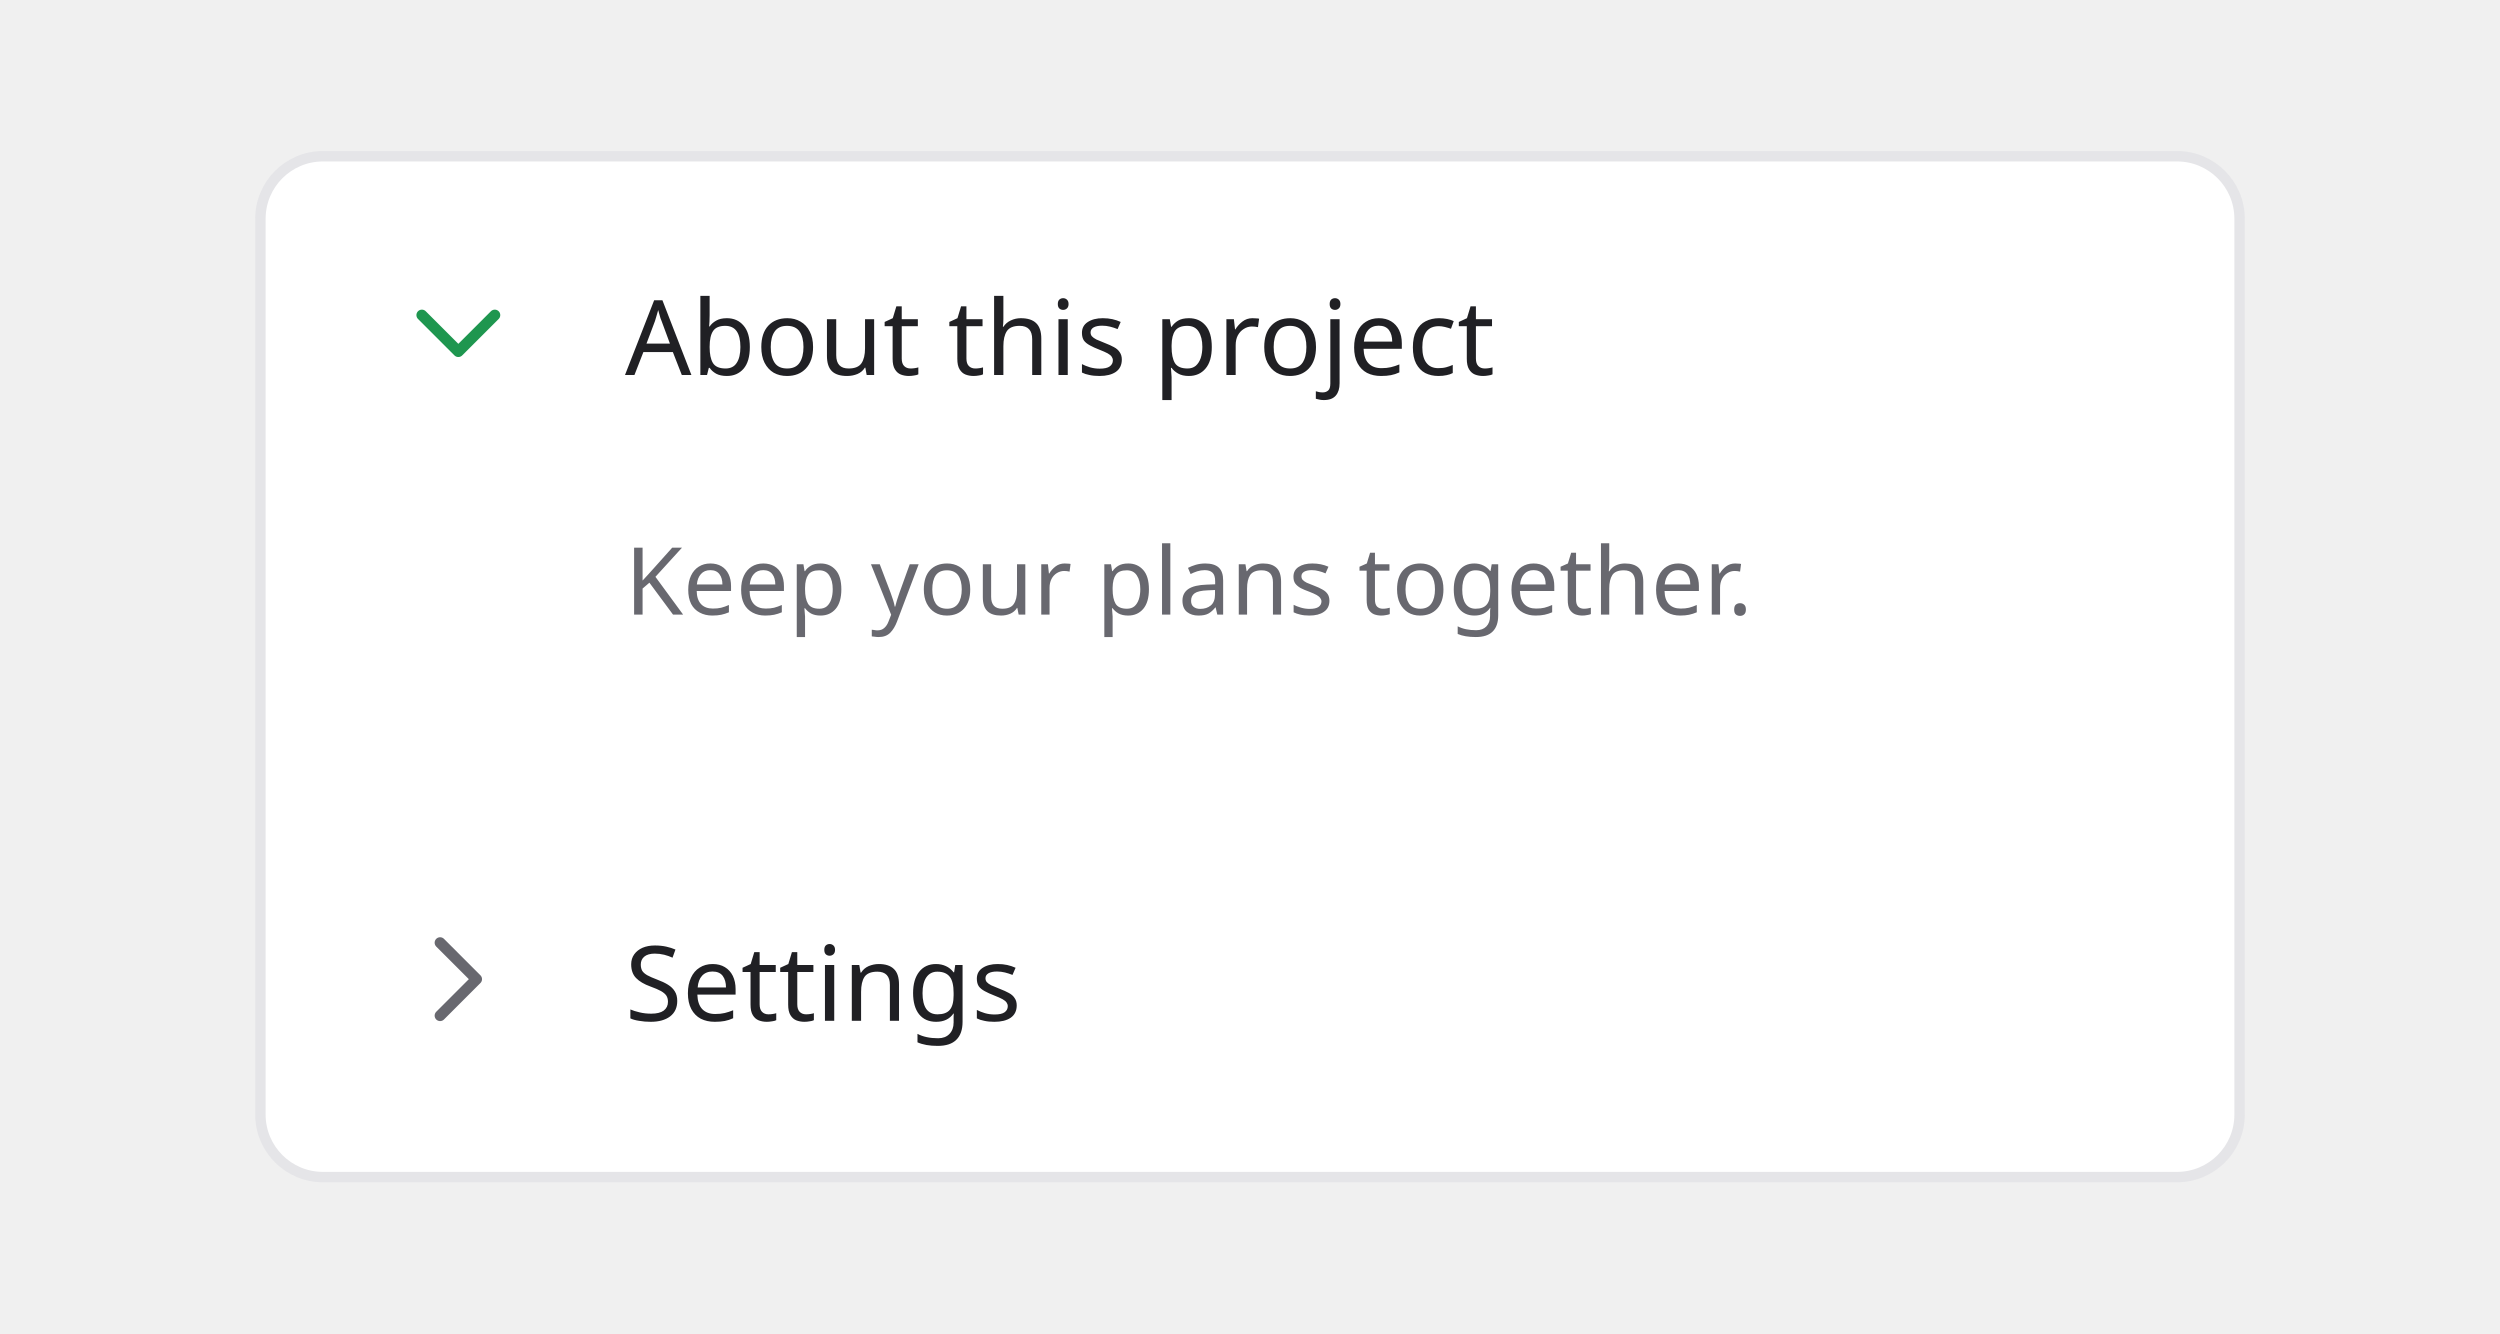
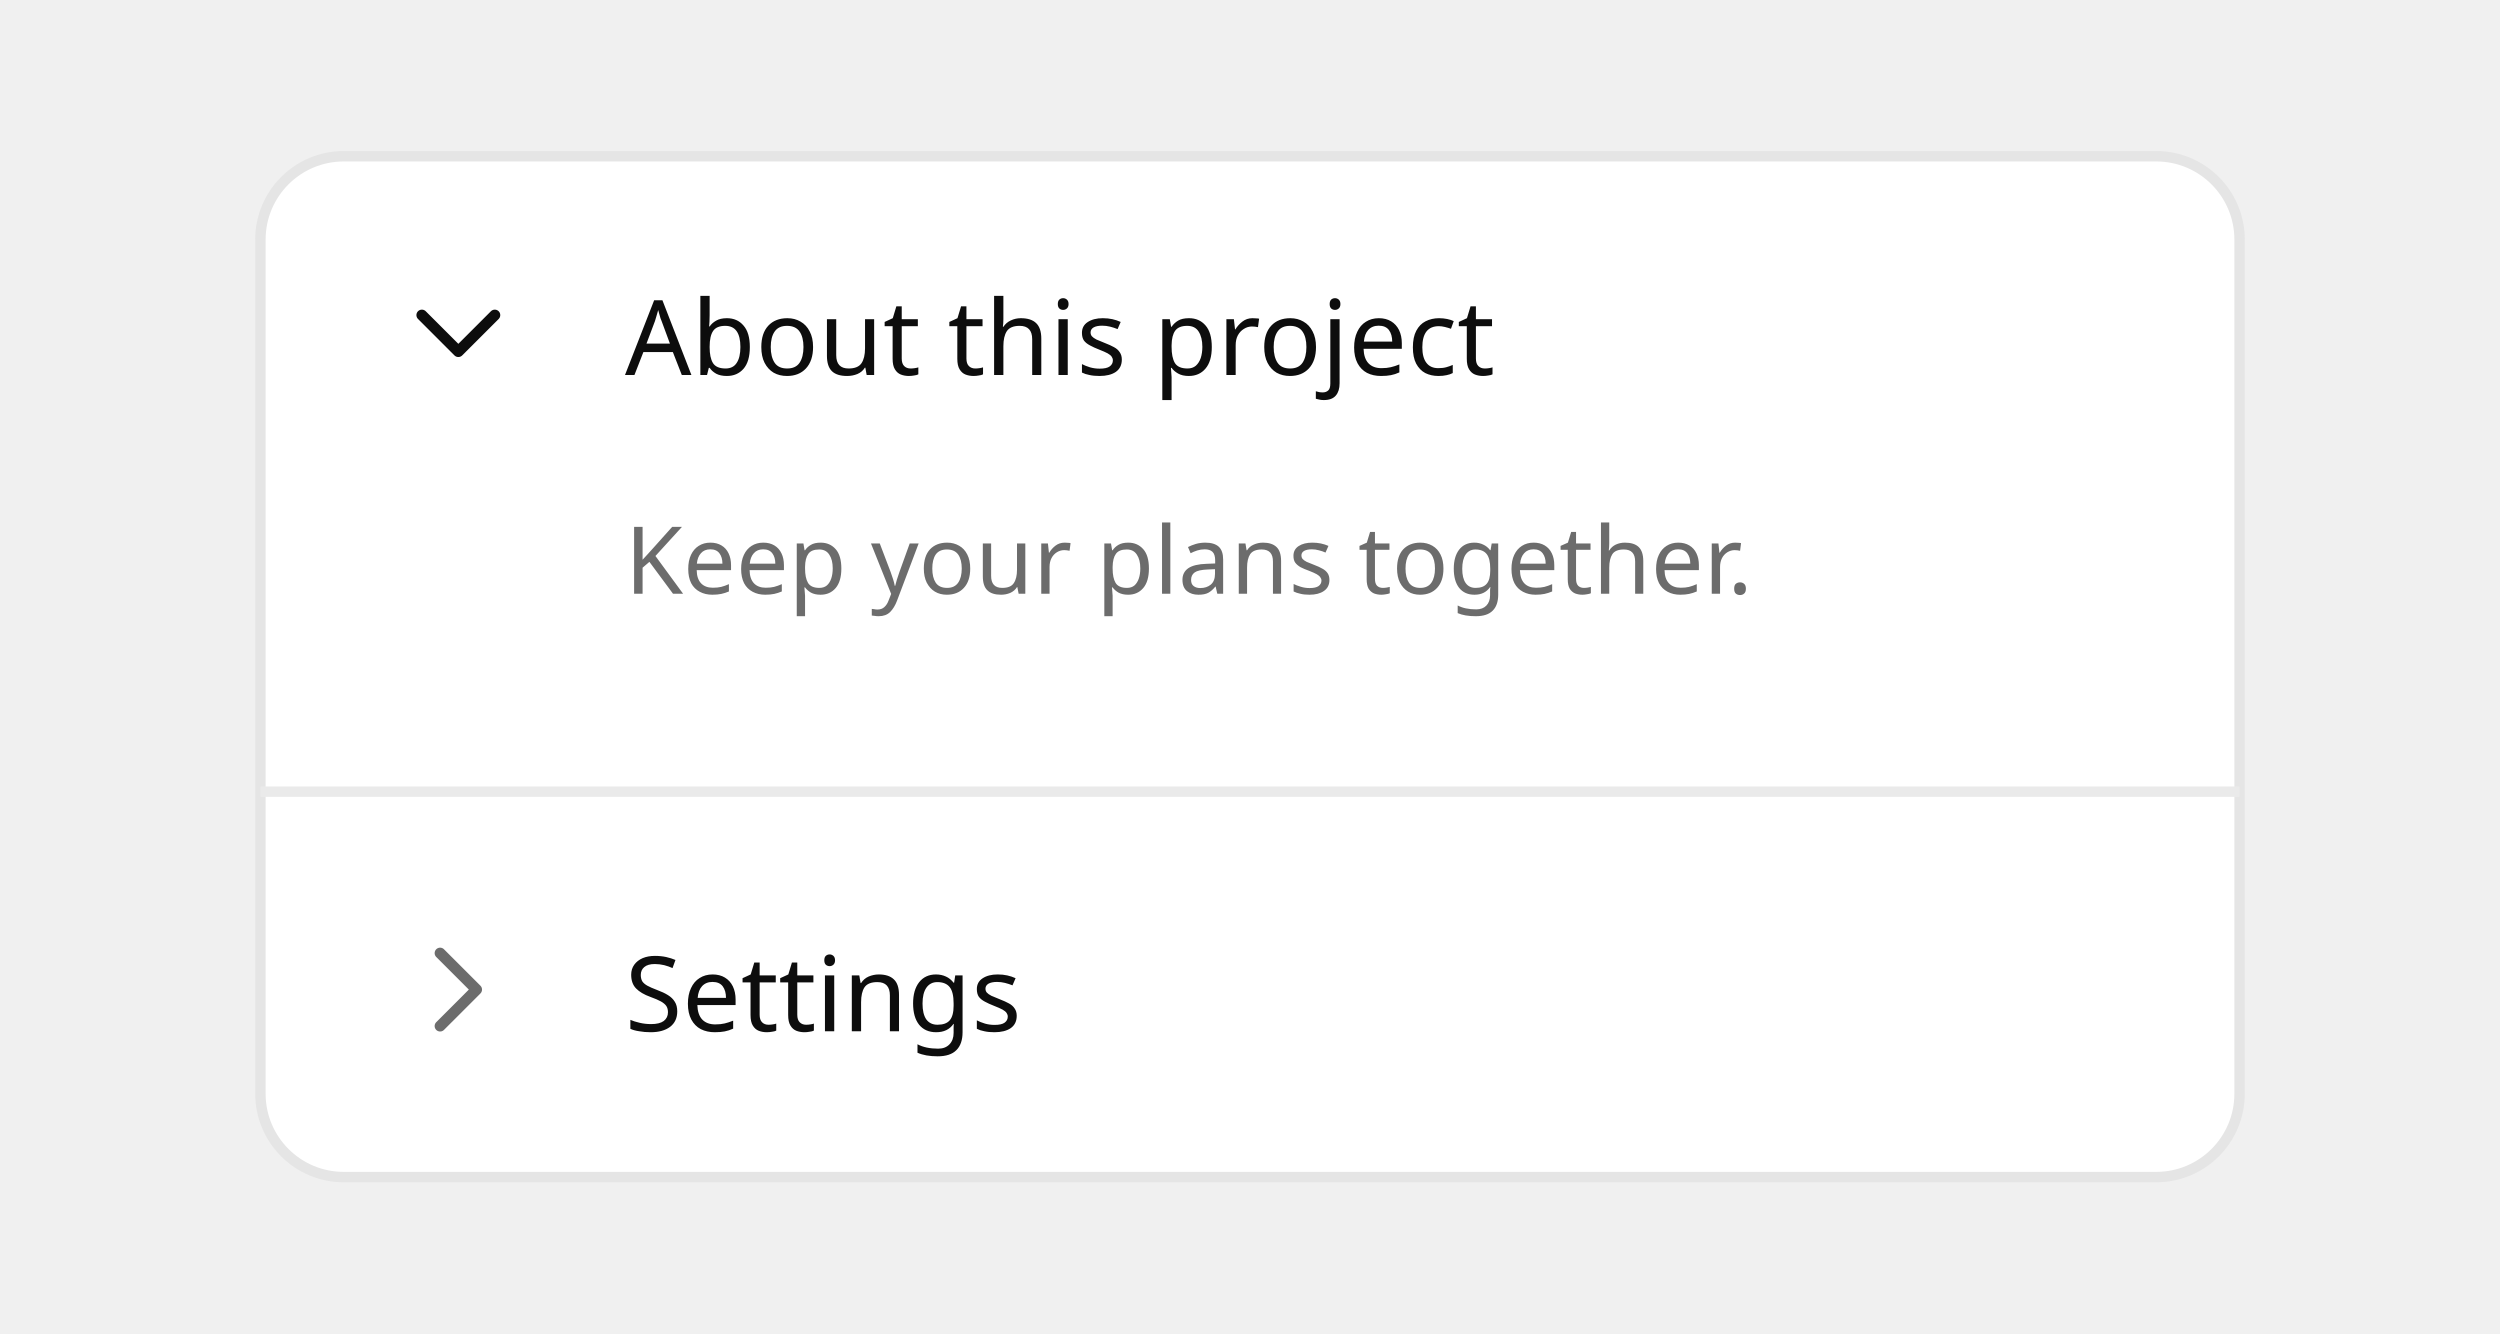
<svg xmlns="http://www.w3.org/2000/svg" width="240" height="128" viewBox="0 0 240 128" fill="none">
-   <rect x="25" y="15" width="190" height="98" rx="6" fill="#fff" stroke="#e5e5e8" />
+   <rect x="25" y="15" width="190" height="98" rx="8" fill="#fff" stroke="#e5e5e5" />
  <g transform="translate(37 25)">
-     <svg width="14" height="14" viewBox="0 0 24 24" fill="none" stroke="#1e964f" stroke-width="1.8" stroke-linecap="round" stroke-linejoin="round" class="lucide lucide-chevron-down" aria-hidden="true">
+     <svg width="14" height="14" viewBox="0 0 24 24" fill="none" stroke="#0d0d0d" stroke-width="1.8" stroke-linecap="round" stroke-linejoin="round" class="lucide lucide-chevron-down" aria-hidden="true">
      <path d="m6 9 6 6 6-6" />
    </svg>
  </g>
-   <text x="60" y="36" fill="#202024" font-size="10" font-family="system-ui,sans-serif">About this project</text>
-   <text x="60" y="59" fill="#68686f" font-size="9" font-family="system-ui,sans-serif">Keep your plans together.</text>
-   <g transform="translate(37 87)">
-     <svg width="14" height="14" viewBox="0 0 24 24" fill="none" stroke="#68686f" stroke-width="1.8" stroke-linecap="round" stroke-linejoin="round" class="lucide lucide-chevron-right" aria-hidden="true">
+   <text x="60" y="36" fill="#0d0d0d" font-size="10" font-weight="500" font-family="system-ui,sans-serif">About this project</text>
+   <text x="60" y="57" fill="#6c6c6c" font-size="9" font-family="system-ui,sans-serif">Keep your plans together.</text>
+   <path d="M25 76h190" stroke="#eaeaea" />
+   <g transform="translate(37 88)">
+     <svg width="14" height="14" viewBox="0 0 24 24" fill="none" stroke="#6c6c6c" stroke-width="1.8" stroke-linecap="round" stroke-linejoin="round" class="lucide lucide-chevron-right" aria-hidden="true">
      <path d="m9 18 6-6-6-6" />
    </svg>
  </g>
-   <text x="60" y="98" fill="#202024" font-size="10" font-family="system-ui,sans-serif">Settings</text>
+   <text x="60" y="99" fill="#0d0d0d" font-size="10" font-weight="500" font-family="system-ui,sans-serif">Settings</text>
</svg>
